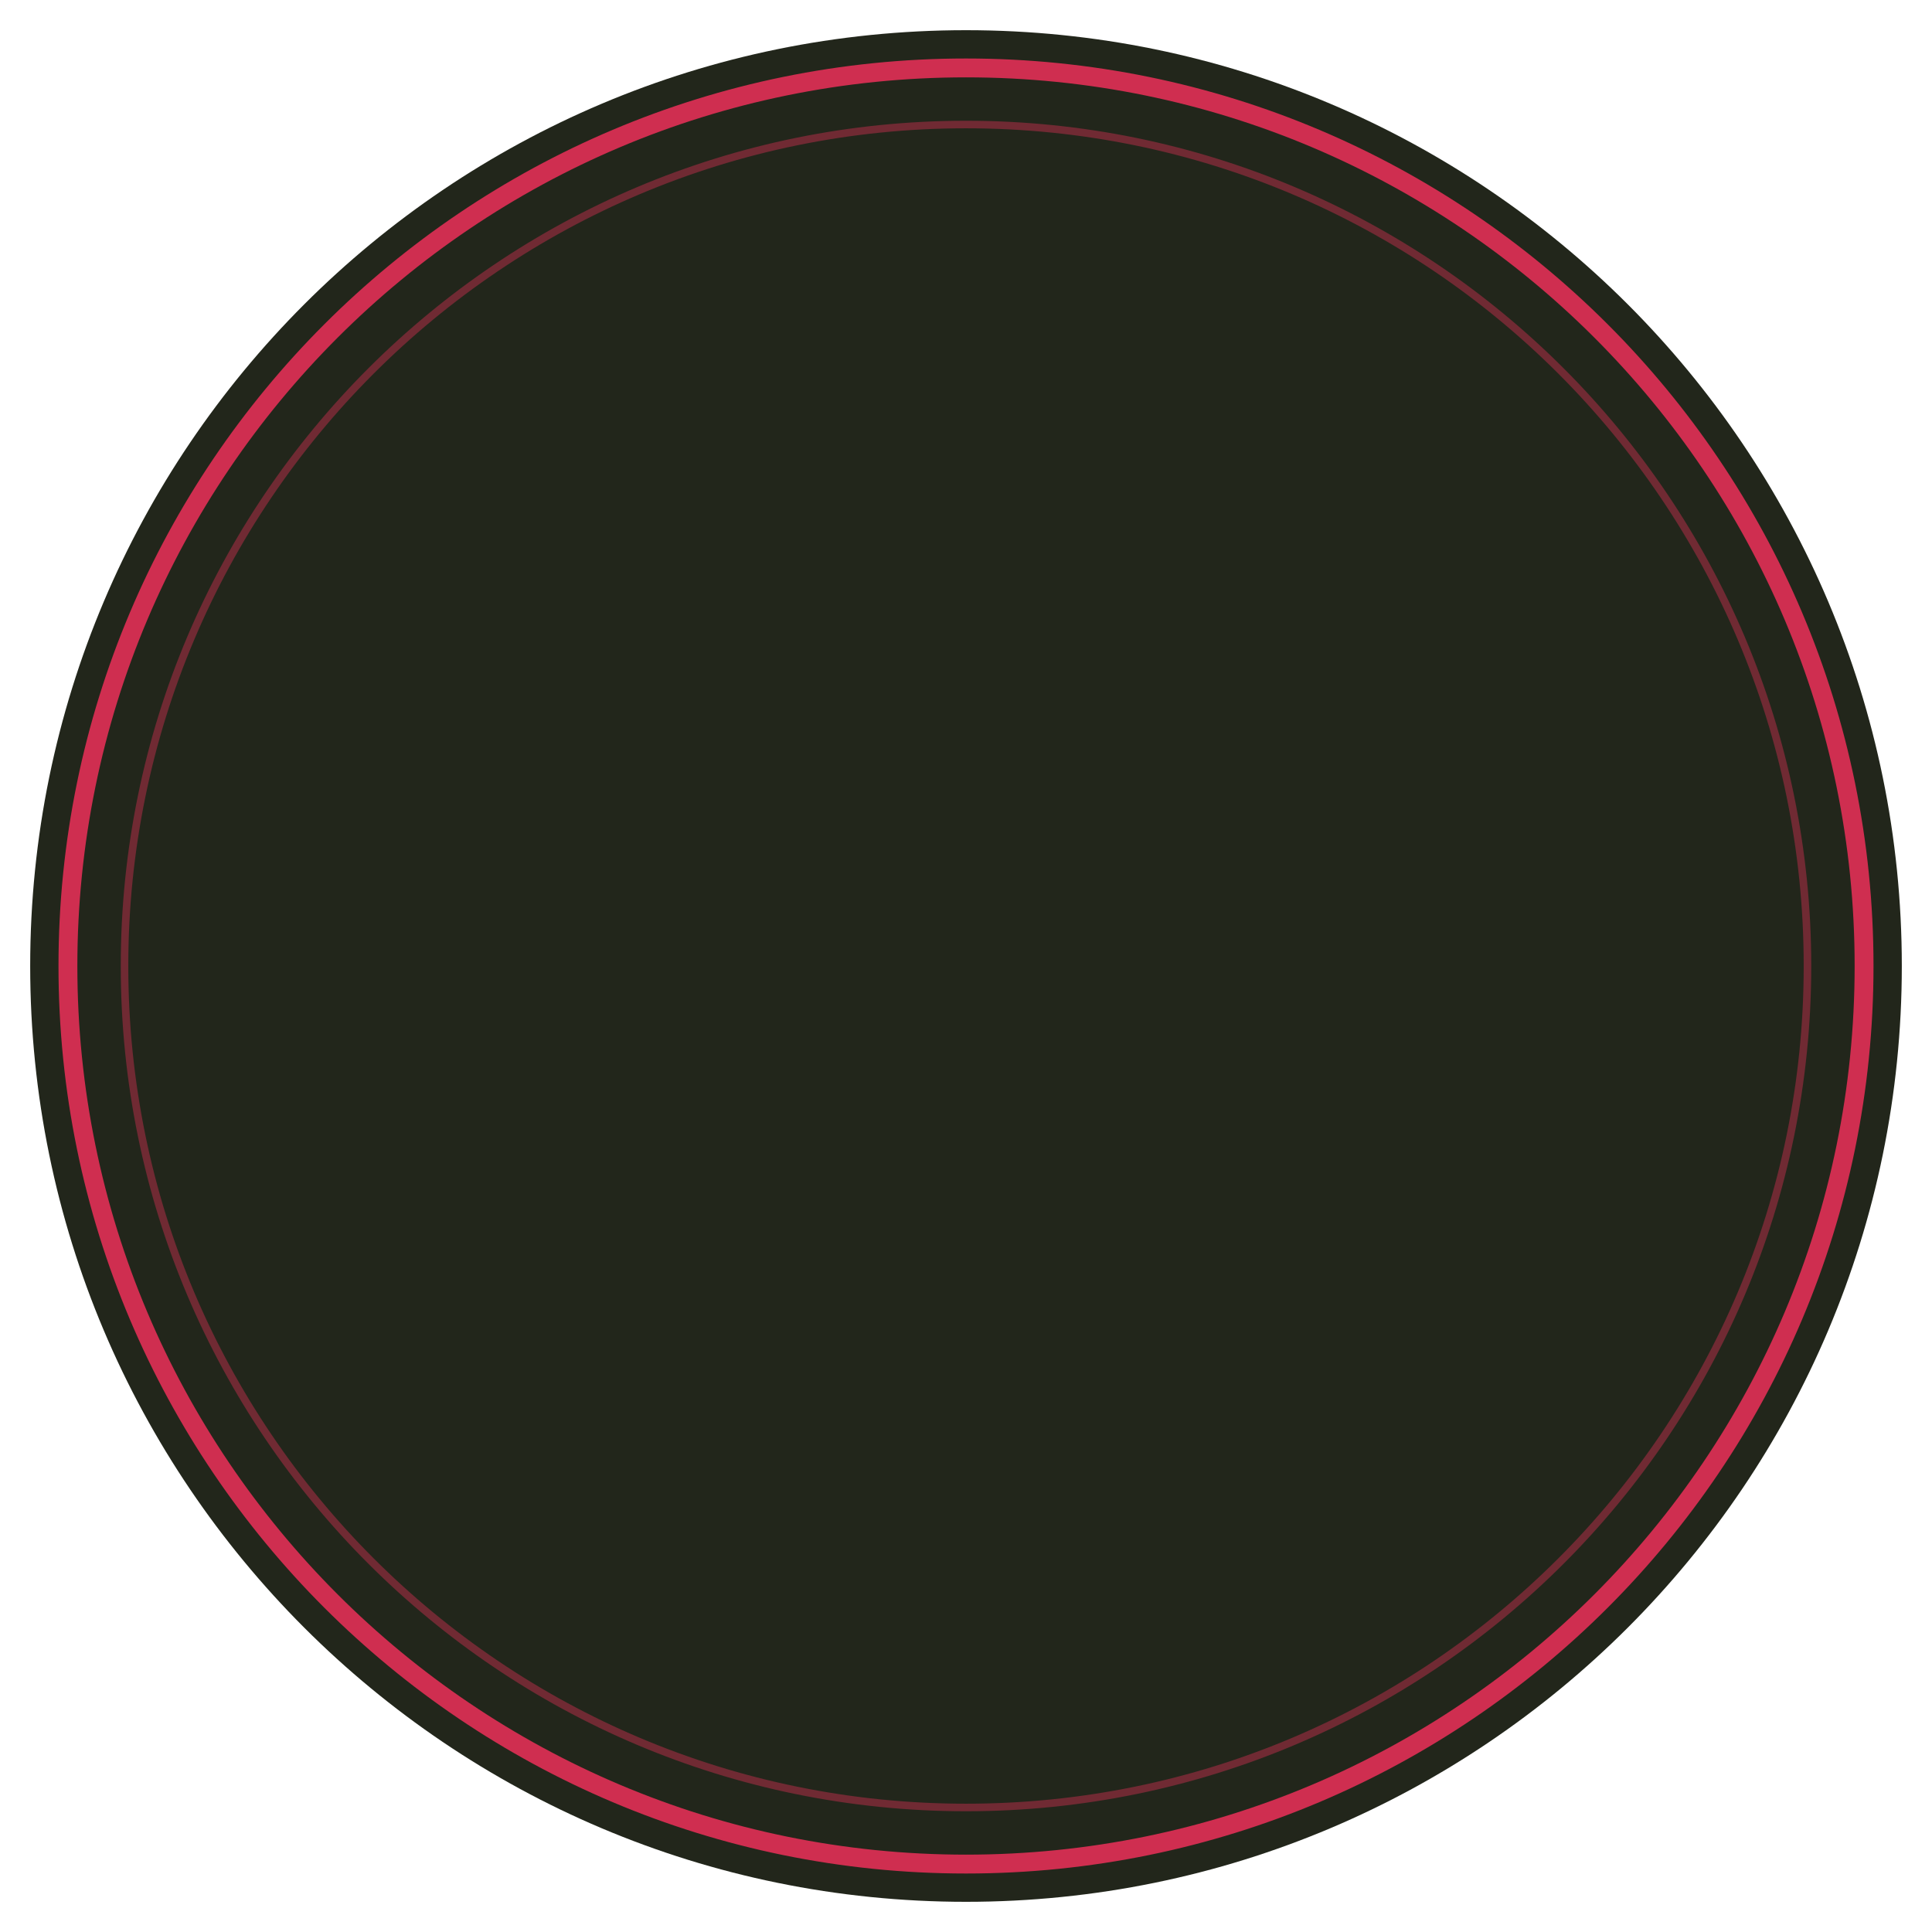
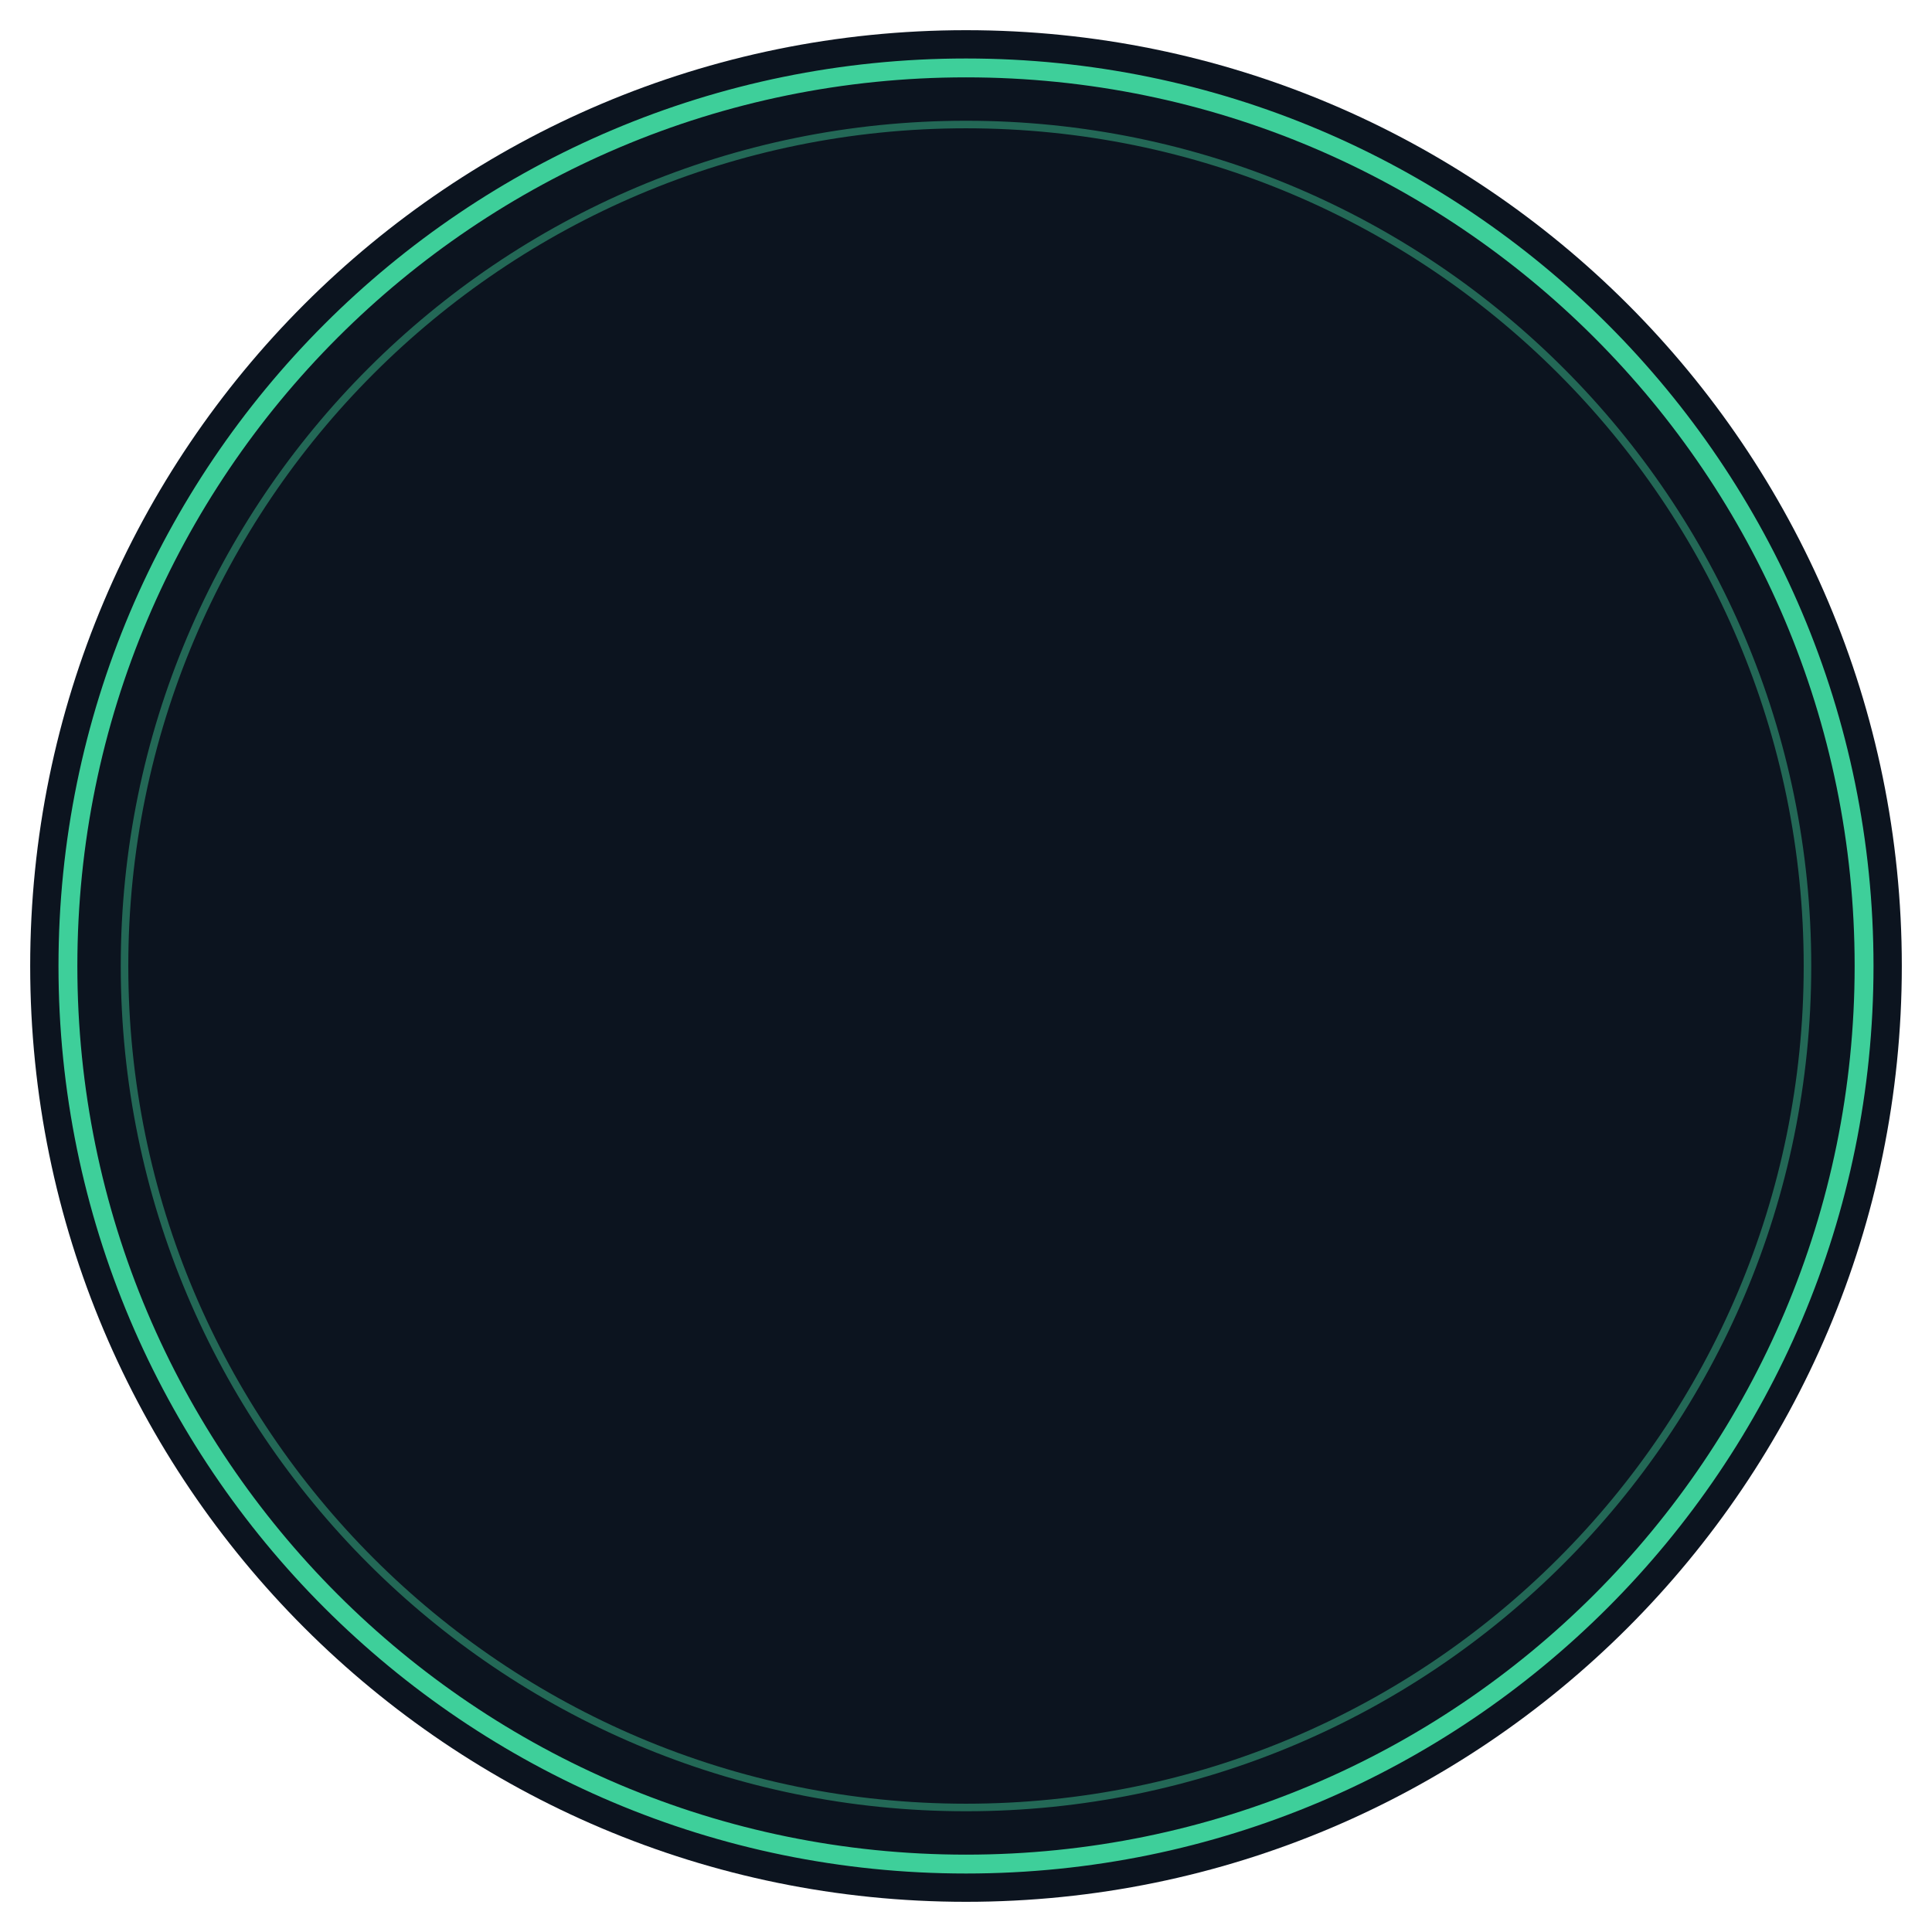
<svg xmlns="http://www.w3.org/2000/svg" viewBox="0 0 1024 1024" aria-hidden="true">
-   <circle cx="512" cy="512" r="496" fill="#22261b" />
-   <circle cx="512" cy="512" r="476" fill="none" stroke="#cf2e50" stroke-width="10" />
-   <circle cx="512" cy="512" r="446" fill="none" stroke="#cf2e50" stroke-width="4" opacity=".45" />
+   <circle cx="512" cy="512" r="496" fill="#0c141f" />
+   <circle cx="512" cy="512" r="476" fill="none" stroke="#3ecf9a" stroke-width="10" />
+   <circle cx="512" cy="512" r="446" fill="none" stroke="#3ecf9a" stroke-width="4" opacity=".45" />
</svg>
